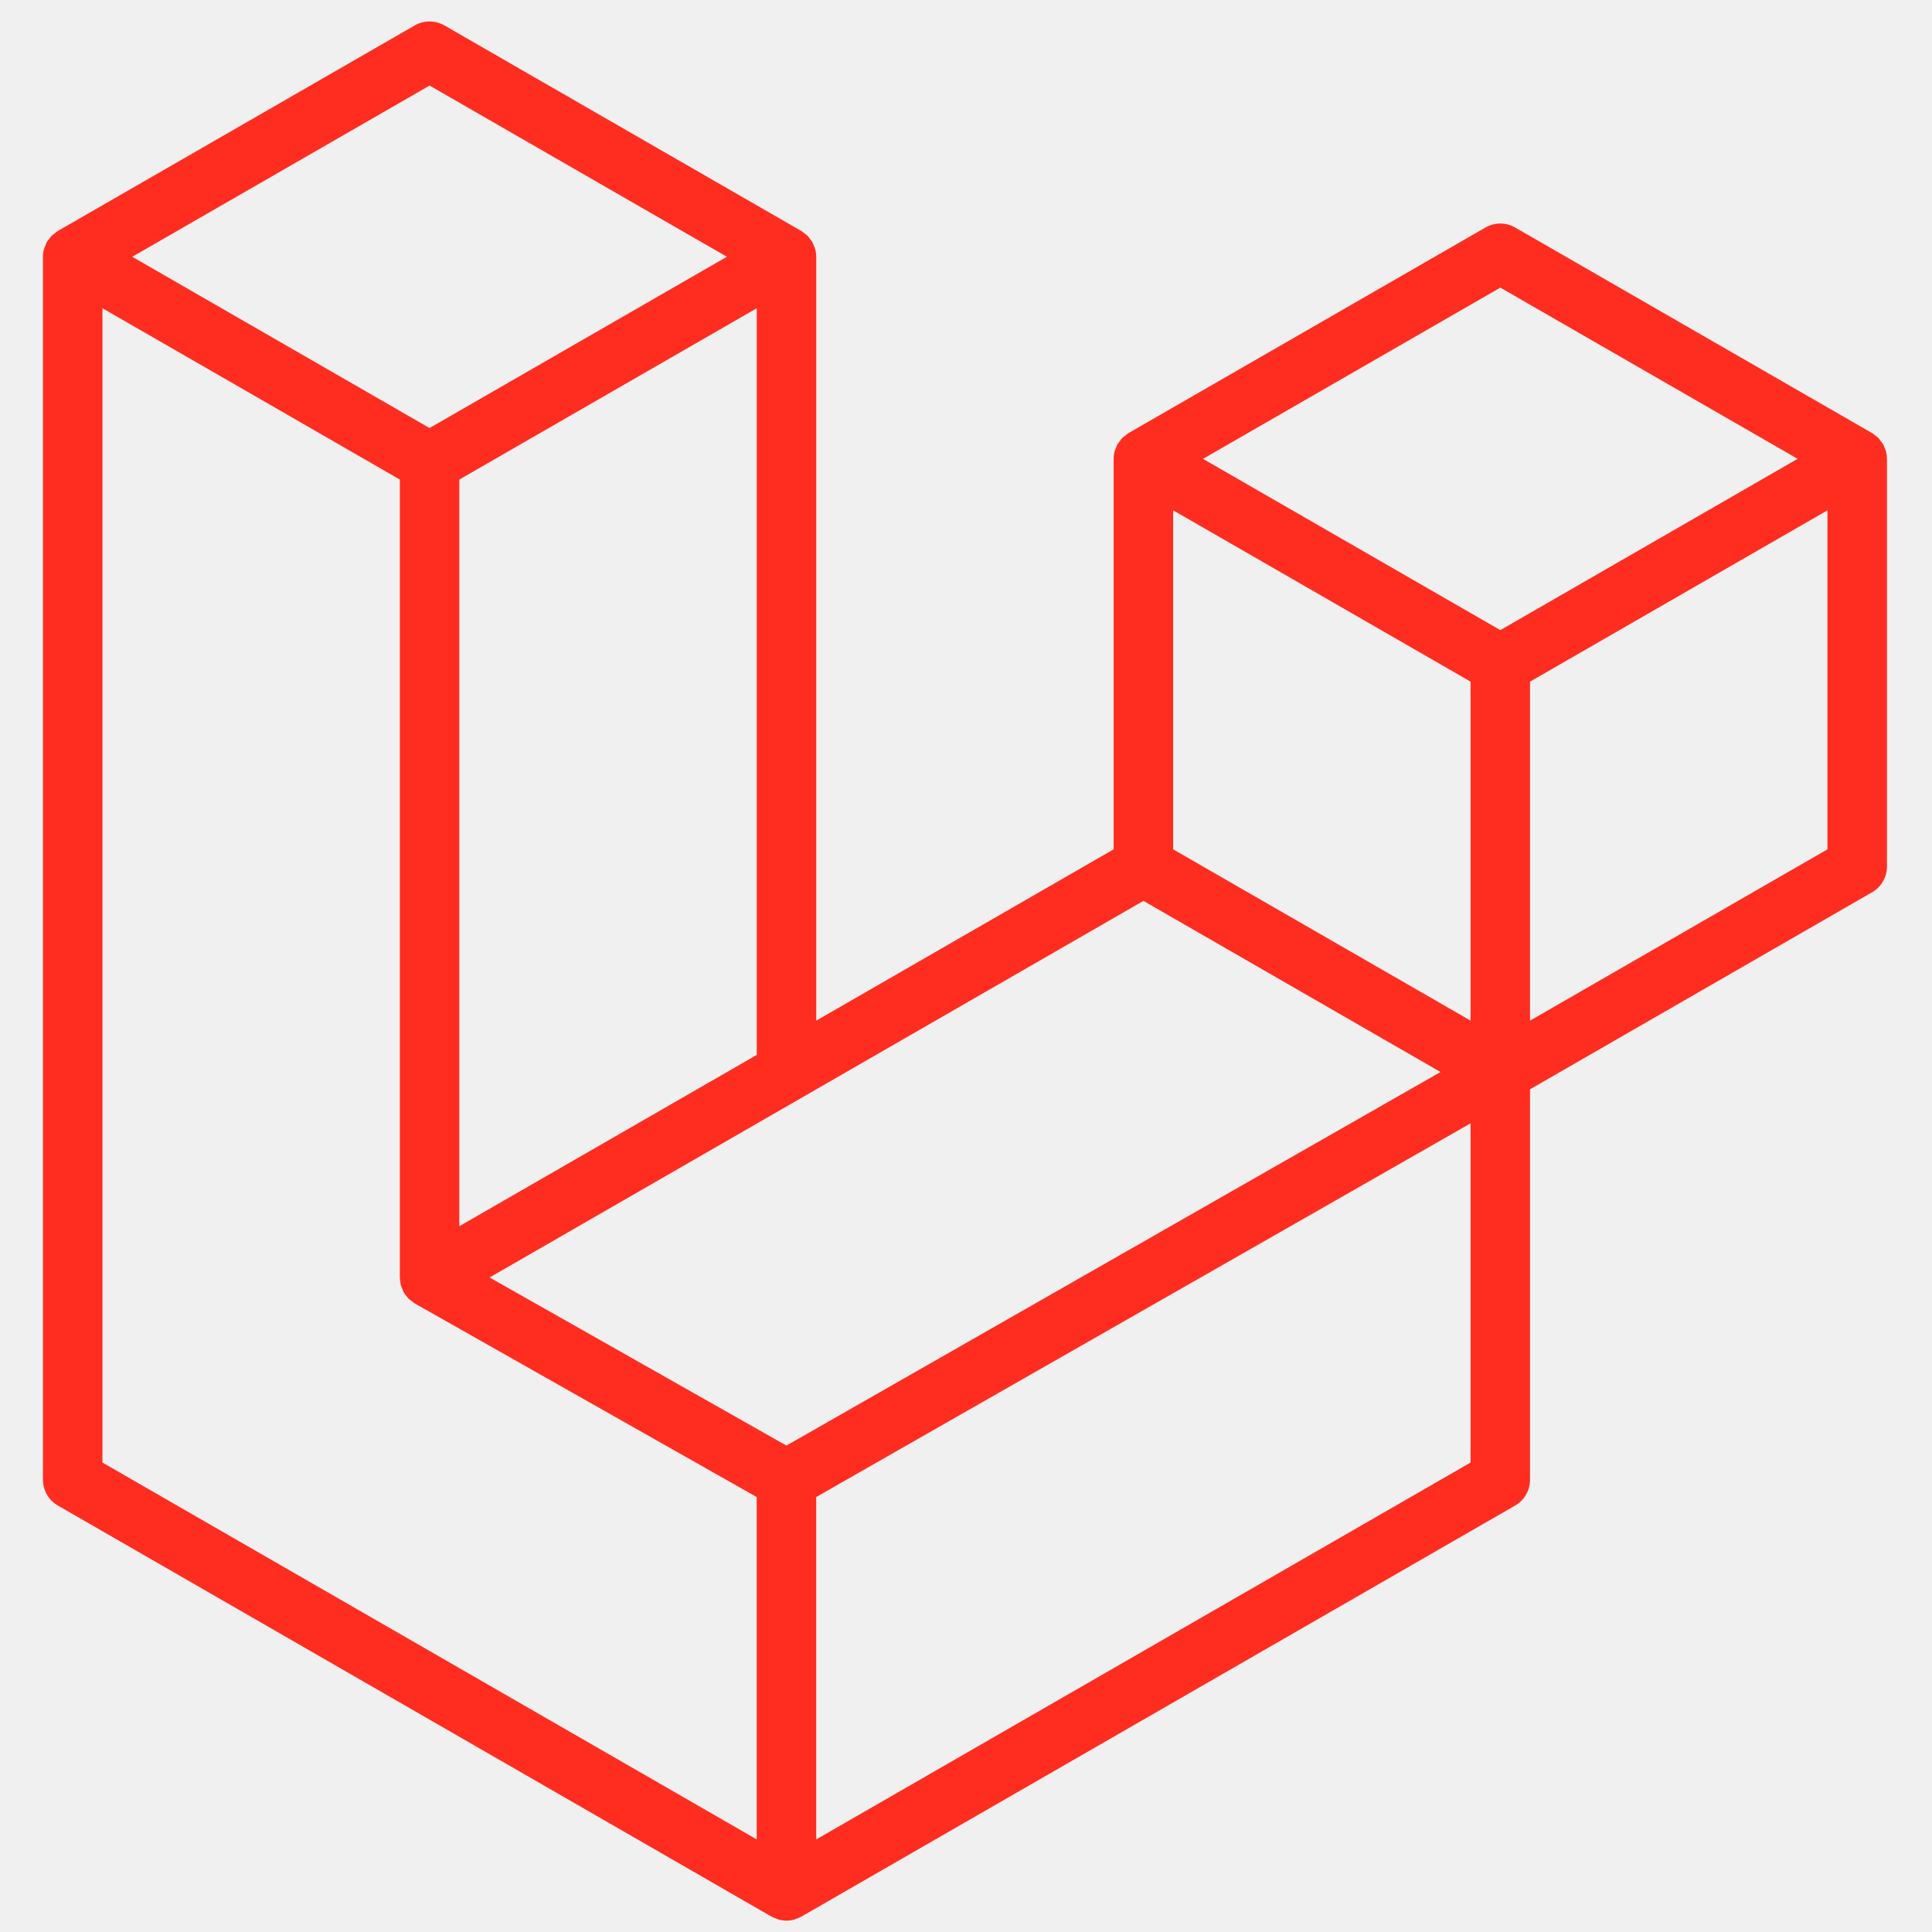
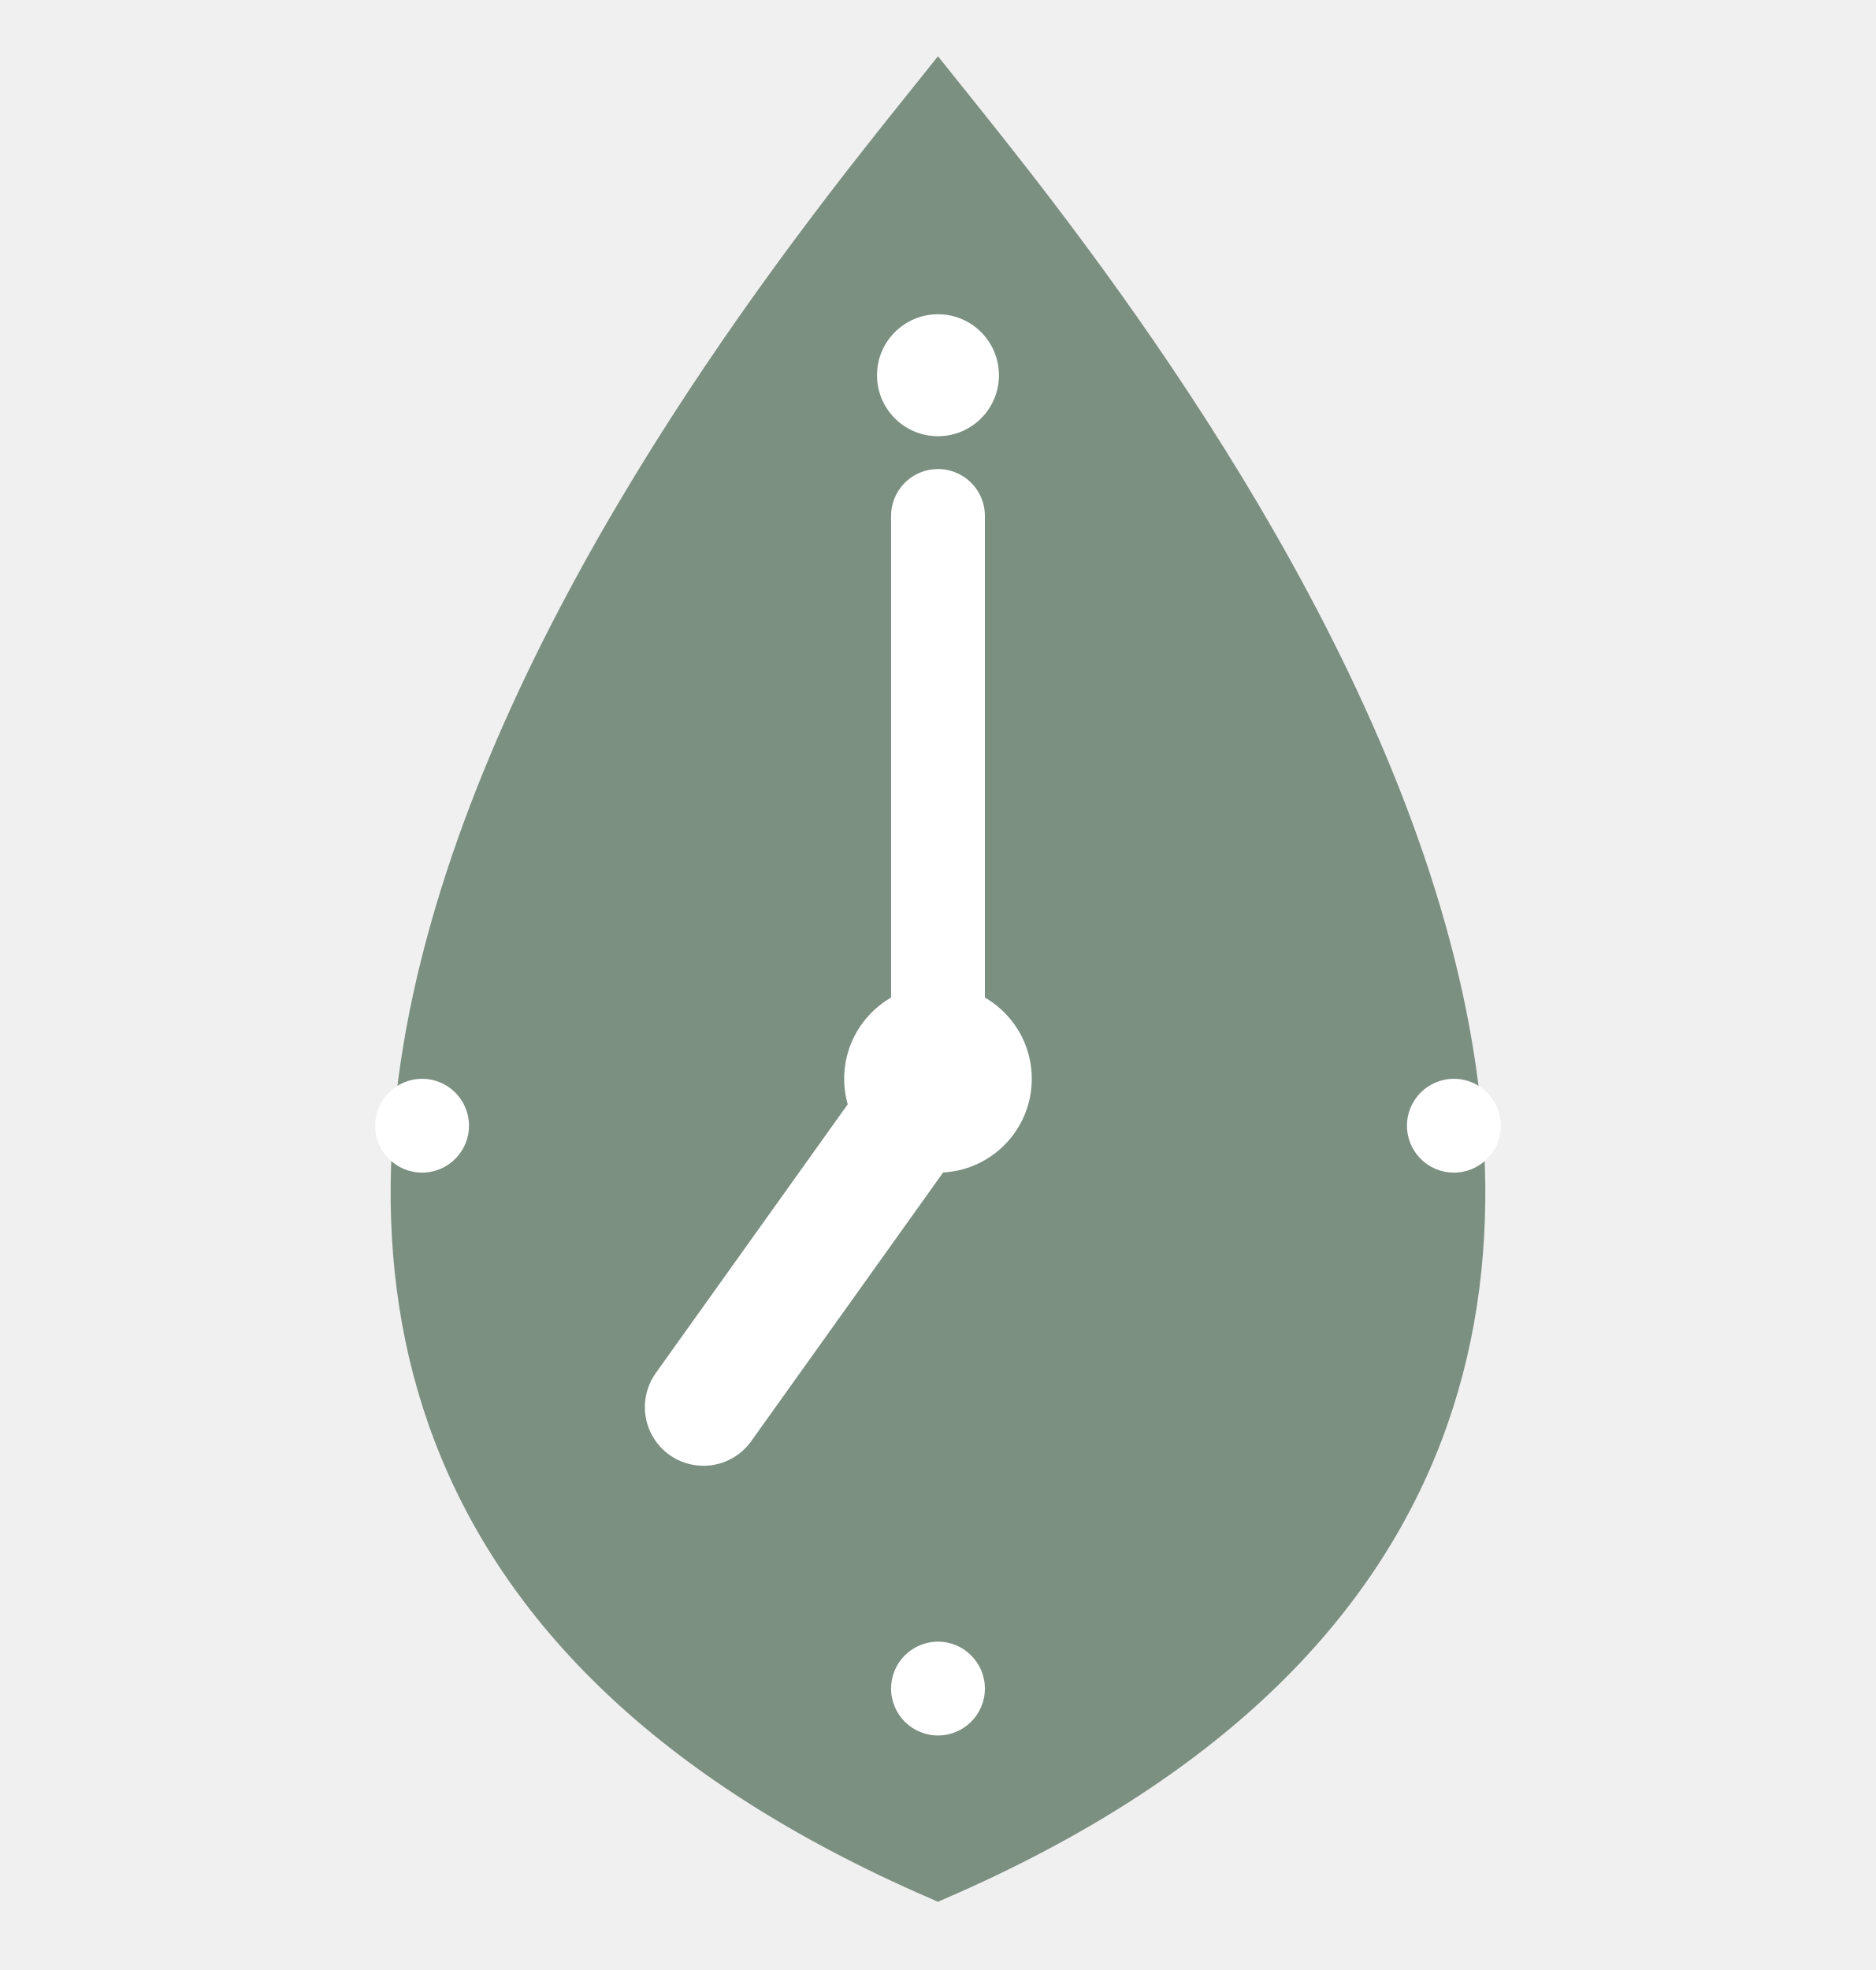
- <svg xmlns="http://www.w3.org/2000/svg" width="166" height="166" viewBox="0 0 166 166" fill="none">
-   <path fill-rule="evenodd" clip-rule="evenodd" d="M162.041 38.759C162.099 38.977 162.129 39.201 162.13 39.426V74.452C162.13 74.902 162.011 75.344 161.786 75.733C161.561 76.122 161.237 76.444 160.847 76.668L131.462 93.594V127.141C131.462 128.054 130.977 128.897 130.186 129.357L68.847 164.683C68.707 164.763 68.554 164.814 68.401 164.868C68.343 164.887 68.289 164.922 68.228 164.938C67.8 165.051 67.349 165.051 66.92 164.938C66.85 164.919 66.786 164.881 66.719 164.855C66.579 164.804 66.432 164.76 66.298 164.683L4.972 129.357C4.583 129.133 4.259 128.81 4.034 128.421C3.808 128.032 3.69 127.591 3.689 127.141L3.689 22.063C3.689 21.834 3.721 21.61 3.779 21.393C3.798 21.32 3.843 21.253 3.868 21.179C3.916 21.045 3.961 20.908 4.031 20.783C4.079 20.7 4.149 20.633 4.206 20.557C4.28 20.454 4.347 20.349 4.433 20.26C4.506 20.186 4.602 20.132 4.685 20.068C4.778 19.992 4.861 19.909 4.966 19.848L35.633 2.185C36.022 1.961 36.462 1.844 36.91 1.844C37.358 1.844 37.798 1.961 38.186 2.185L68.851 19.848H68.857C68.959 19.912 69.045 19.992 69.138 20.065C69.221 20.129 69.313 20.186 69.387 20.257C69.476 20.349 69.54 20.454 69.616 20.557C69.671 20.633 69.744 20.7 69.789 20.783C69.862 20.911 69.904 21.045 69.955 21.179C69.98 21.253 70.025 21.32 70.044 21.396C70.103 21.614 70.133 21.838 70.133 22.063V87.694L95.686 72.974V39.423C95.686 39.2 95.718 38.973 95.775 38.759C95.798 38.683 95.839 38.615 95.865 38.542C95.916 38.408 95.96 38.271 96.031 38.146C96.079 38.063 96.149 37.996 96.203 37.92C96.279 37.818 96.343 37.712 96.433 37.623C96.506 37.549 96.599 37.495 96.681 37.431C96.777 37.355 96.86 37.272 96.962 37.211L127.633 19.548C128.021 19.324 128.461 19.206 128.91 19.206C129.358 19.206 129.798 19.324 130.186 19.548L160.85 37.211C160.959 37.275 161.042 37.355 161.137 37.428C161.217 37.492 161.31 37.549 161.383 37.62C161.473 37.712 161.536 37.818 161.613 37.92C161.67 37.996 161.741 38.063 161.785 38.146C161.859 38.271 161.9 38.408 161.951 38.542C161.98 38.615 162.021 38.683 162.041 38.759ZM157.018 72.974V43.848L146.287 50.028L131.462 58.568V87.694L157.021 72.974H157.018ZM126.354 125.663V96.518L111.771 104.85L70.13 128.626V158.046L126.354 125.663ZM8.801 26.485V125.663L65.018 158.043V128.629L35.649 112L35.64 111.994L35.627 111.988C35.528 111.93 35.445 111.847 35.353 111.777C35.273 111.713 35.18 111.662 35.11 111.592L35.104 111.582C35.021 111.502 34.963 111.403 34.893 111.314C34.829 111.228 34.753 111.154 34.702 111.065L34.699 111.055C34.641 110.96 34.606 110.845 34.565 110.736C34.523 110.64 34.469 110.551 34.443 110.449C34.411 110.328 34.405 110.197 34.392 110.072C34.379 109.976 34.354 109.881 34.354 109.785V109.778V41.205L19.532 32.662L8.801 26.485ZM36.913 7.35L11.364 22.063L36.907 36.777L62.453 22.06L36.907 7.35H36.913ZM50.2 99.174L65.022 90.637V26.485L54.291 32.665L39.466 41.205V105.357L50.2 99.174ZM128.91 24.713L103.363 39.426L128.91 54.14L154.453 39.423L128.91 24.713ZM126.354 58.568L111.529 50.028L100.798 43.848V72.974L115.619 81.511L126.354 87.694V58.568ZM67.571 124.205L105.042 102.803L123.772 92.109L98.245 77.405L68.854 94.334L42.066 109.762L67.571 124.205Z" fill="#FF2D20" />
+ <svg xmlns="http://www.w3.org/2000/svg" width="40" height="42" viewBox="0 0 40 42" fill="none">
+   <path d="M20 2 C16 7 -3 30 20 40 C43 30 24 7 20 2Z" fill="#7c9082" stroke="#7c9082" stroke-width="1" />
+   <circle cx="20" cy="8" r="1.3" fill="#fff" />
+   <circle cx="31" cy="24" r="1" fill="#fff" />
+   <circle cx="20" cy="36" r="1" fill="#fff" />
+   <circle cx="9" cy="24" r="1" fill="#fff" />
+   <line x1="20" y1="23" x2="20" y2="11" stroke="#fff" stroke-width="2" stroke-linecap="round" />
+   <line x1="20" y1="23" x2="15" y2="30" stroke="#fff" stroke-width="2.5" stroke-linecap="round" />
+   <circle cx="20" cy="23" r="2" fill="#fff" />
</svg>
